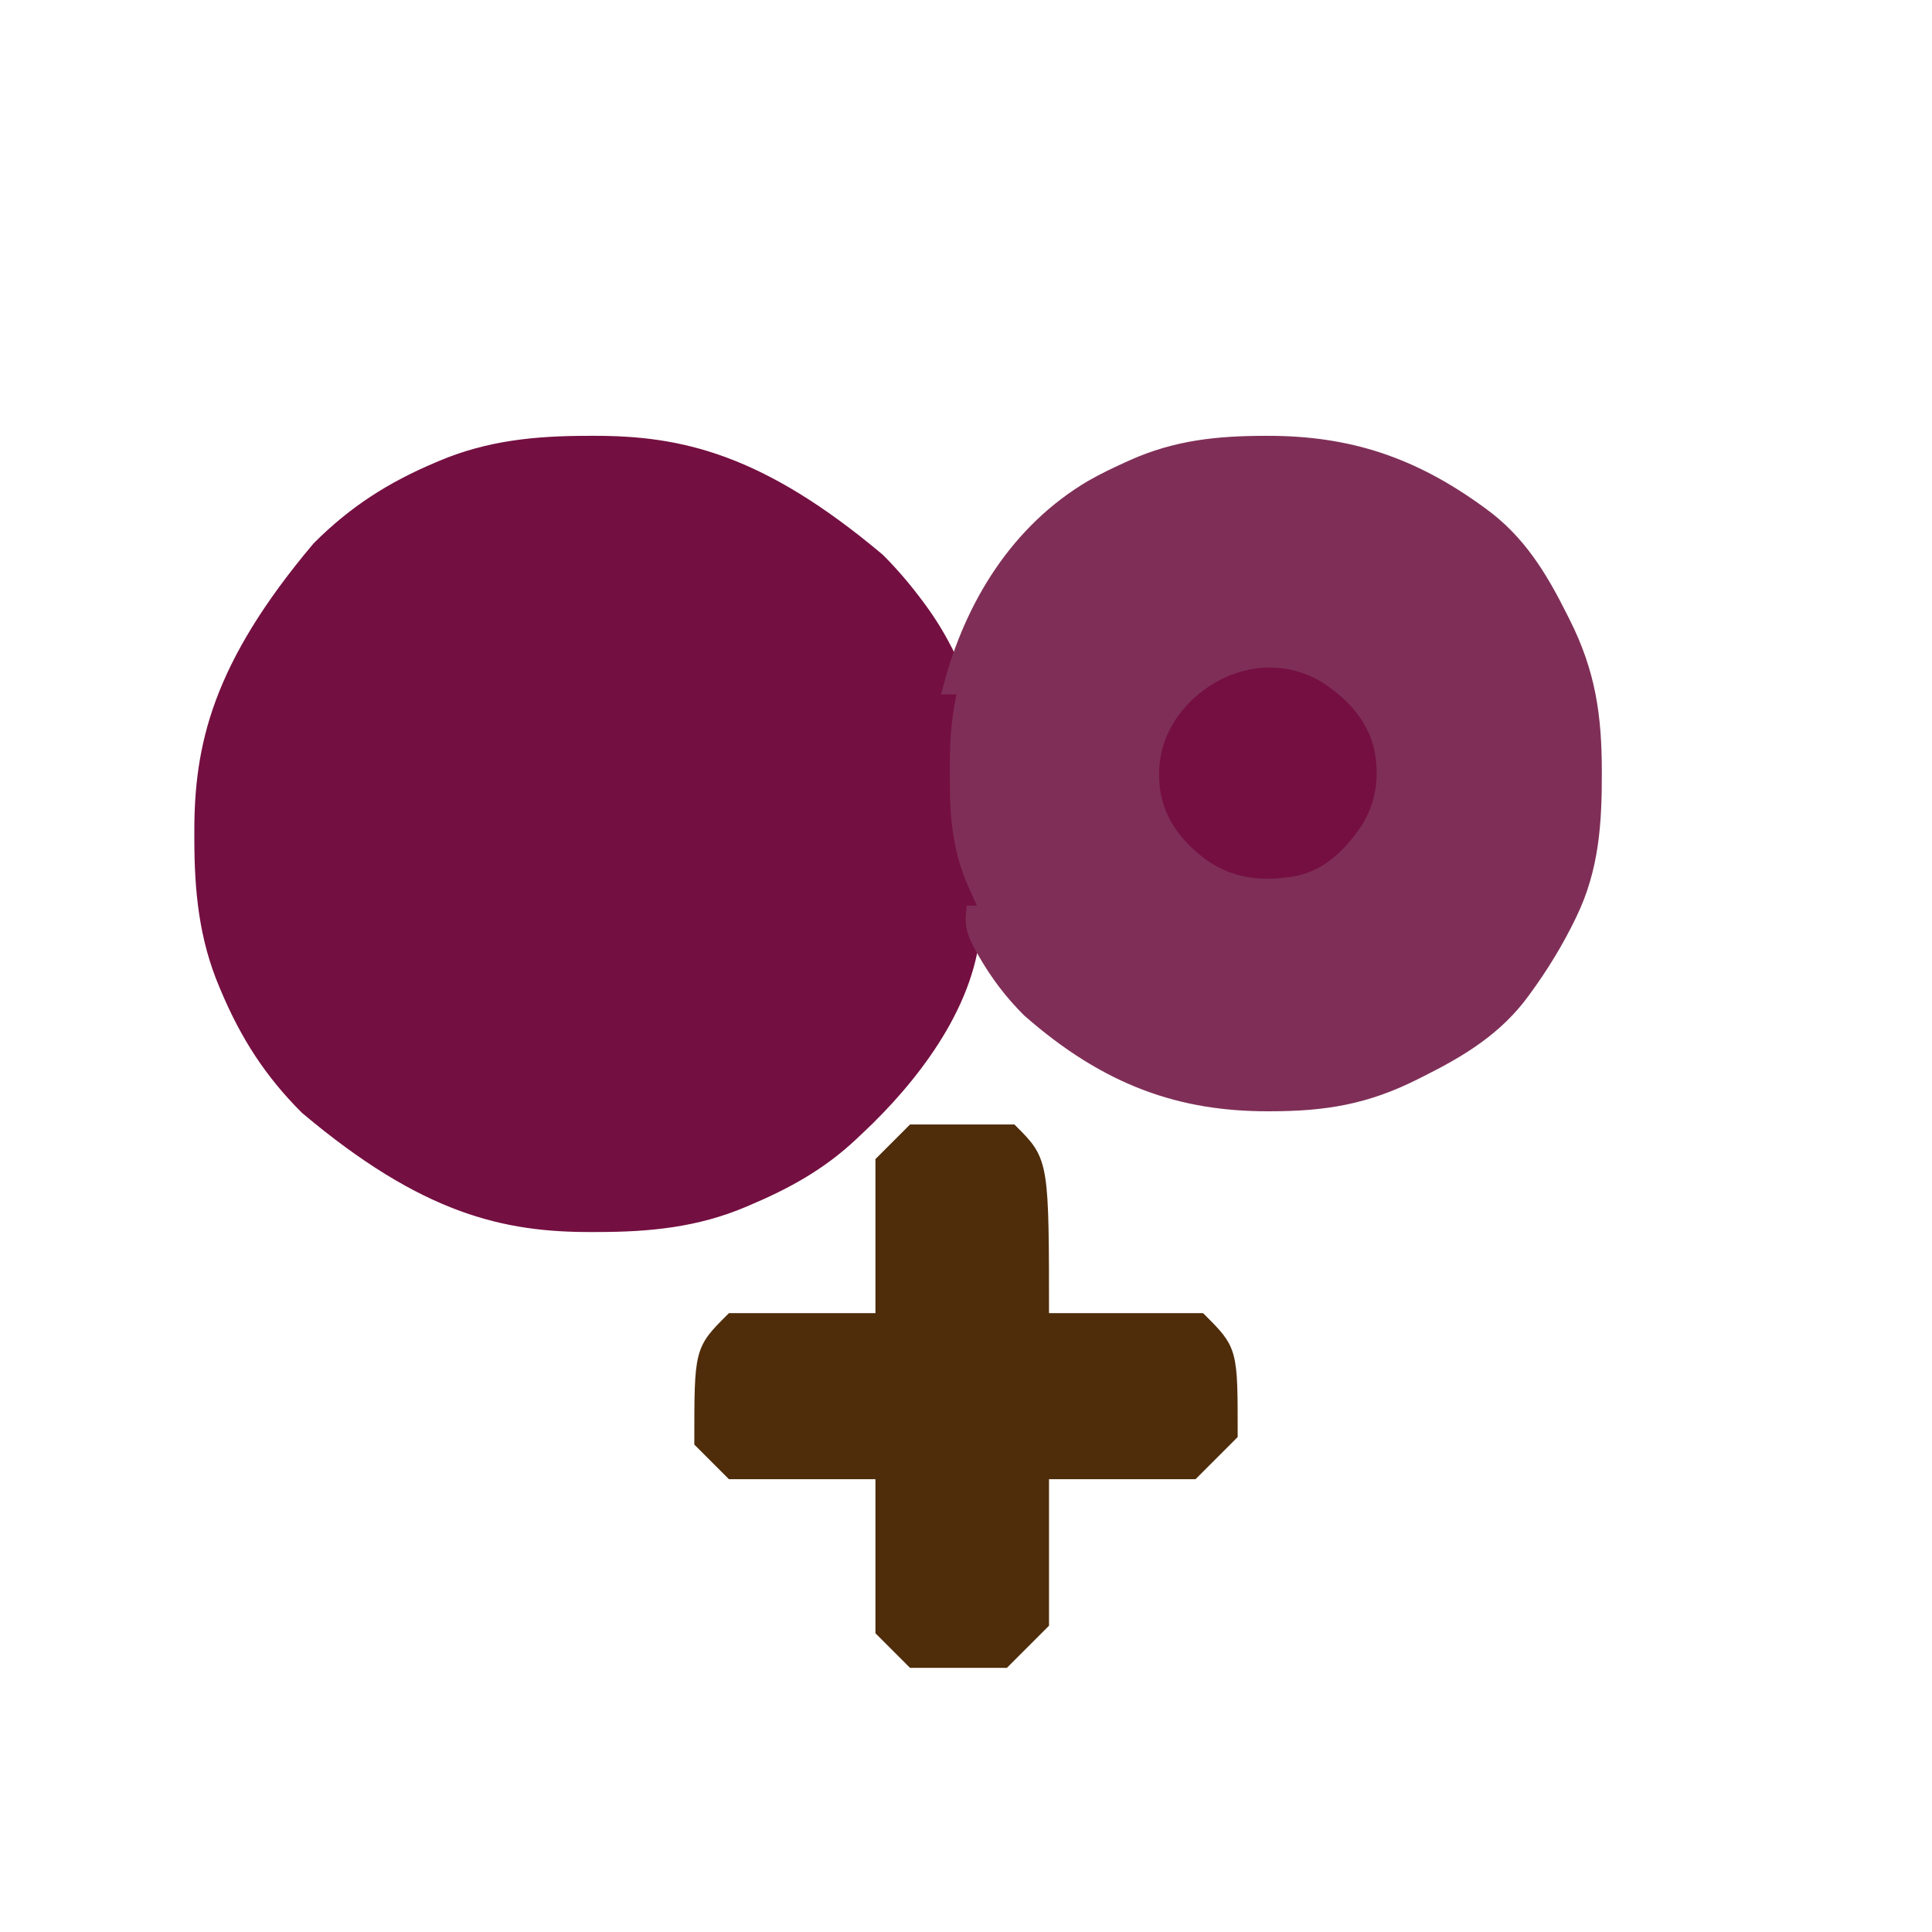
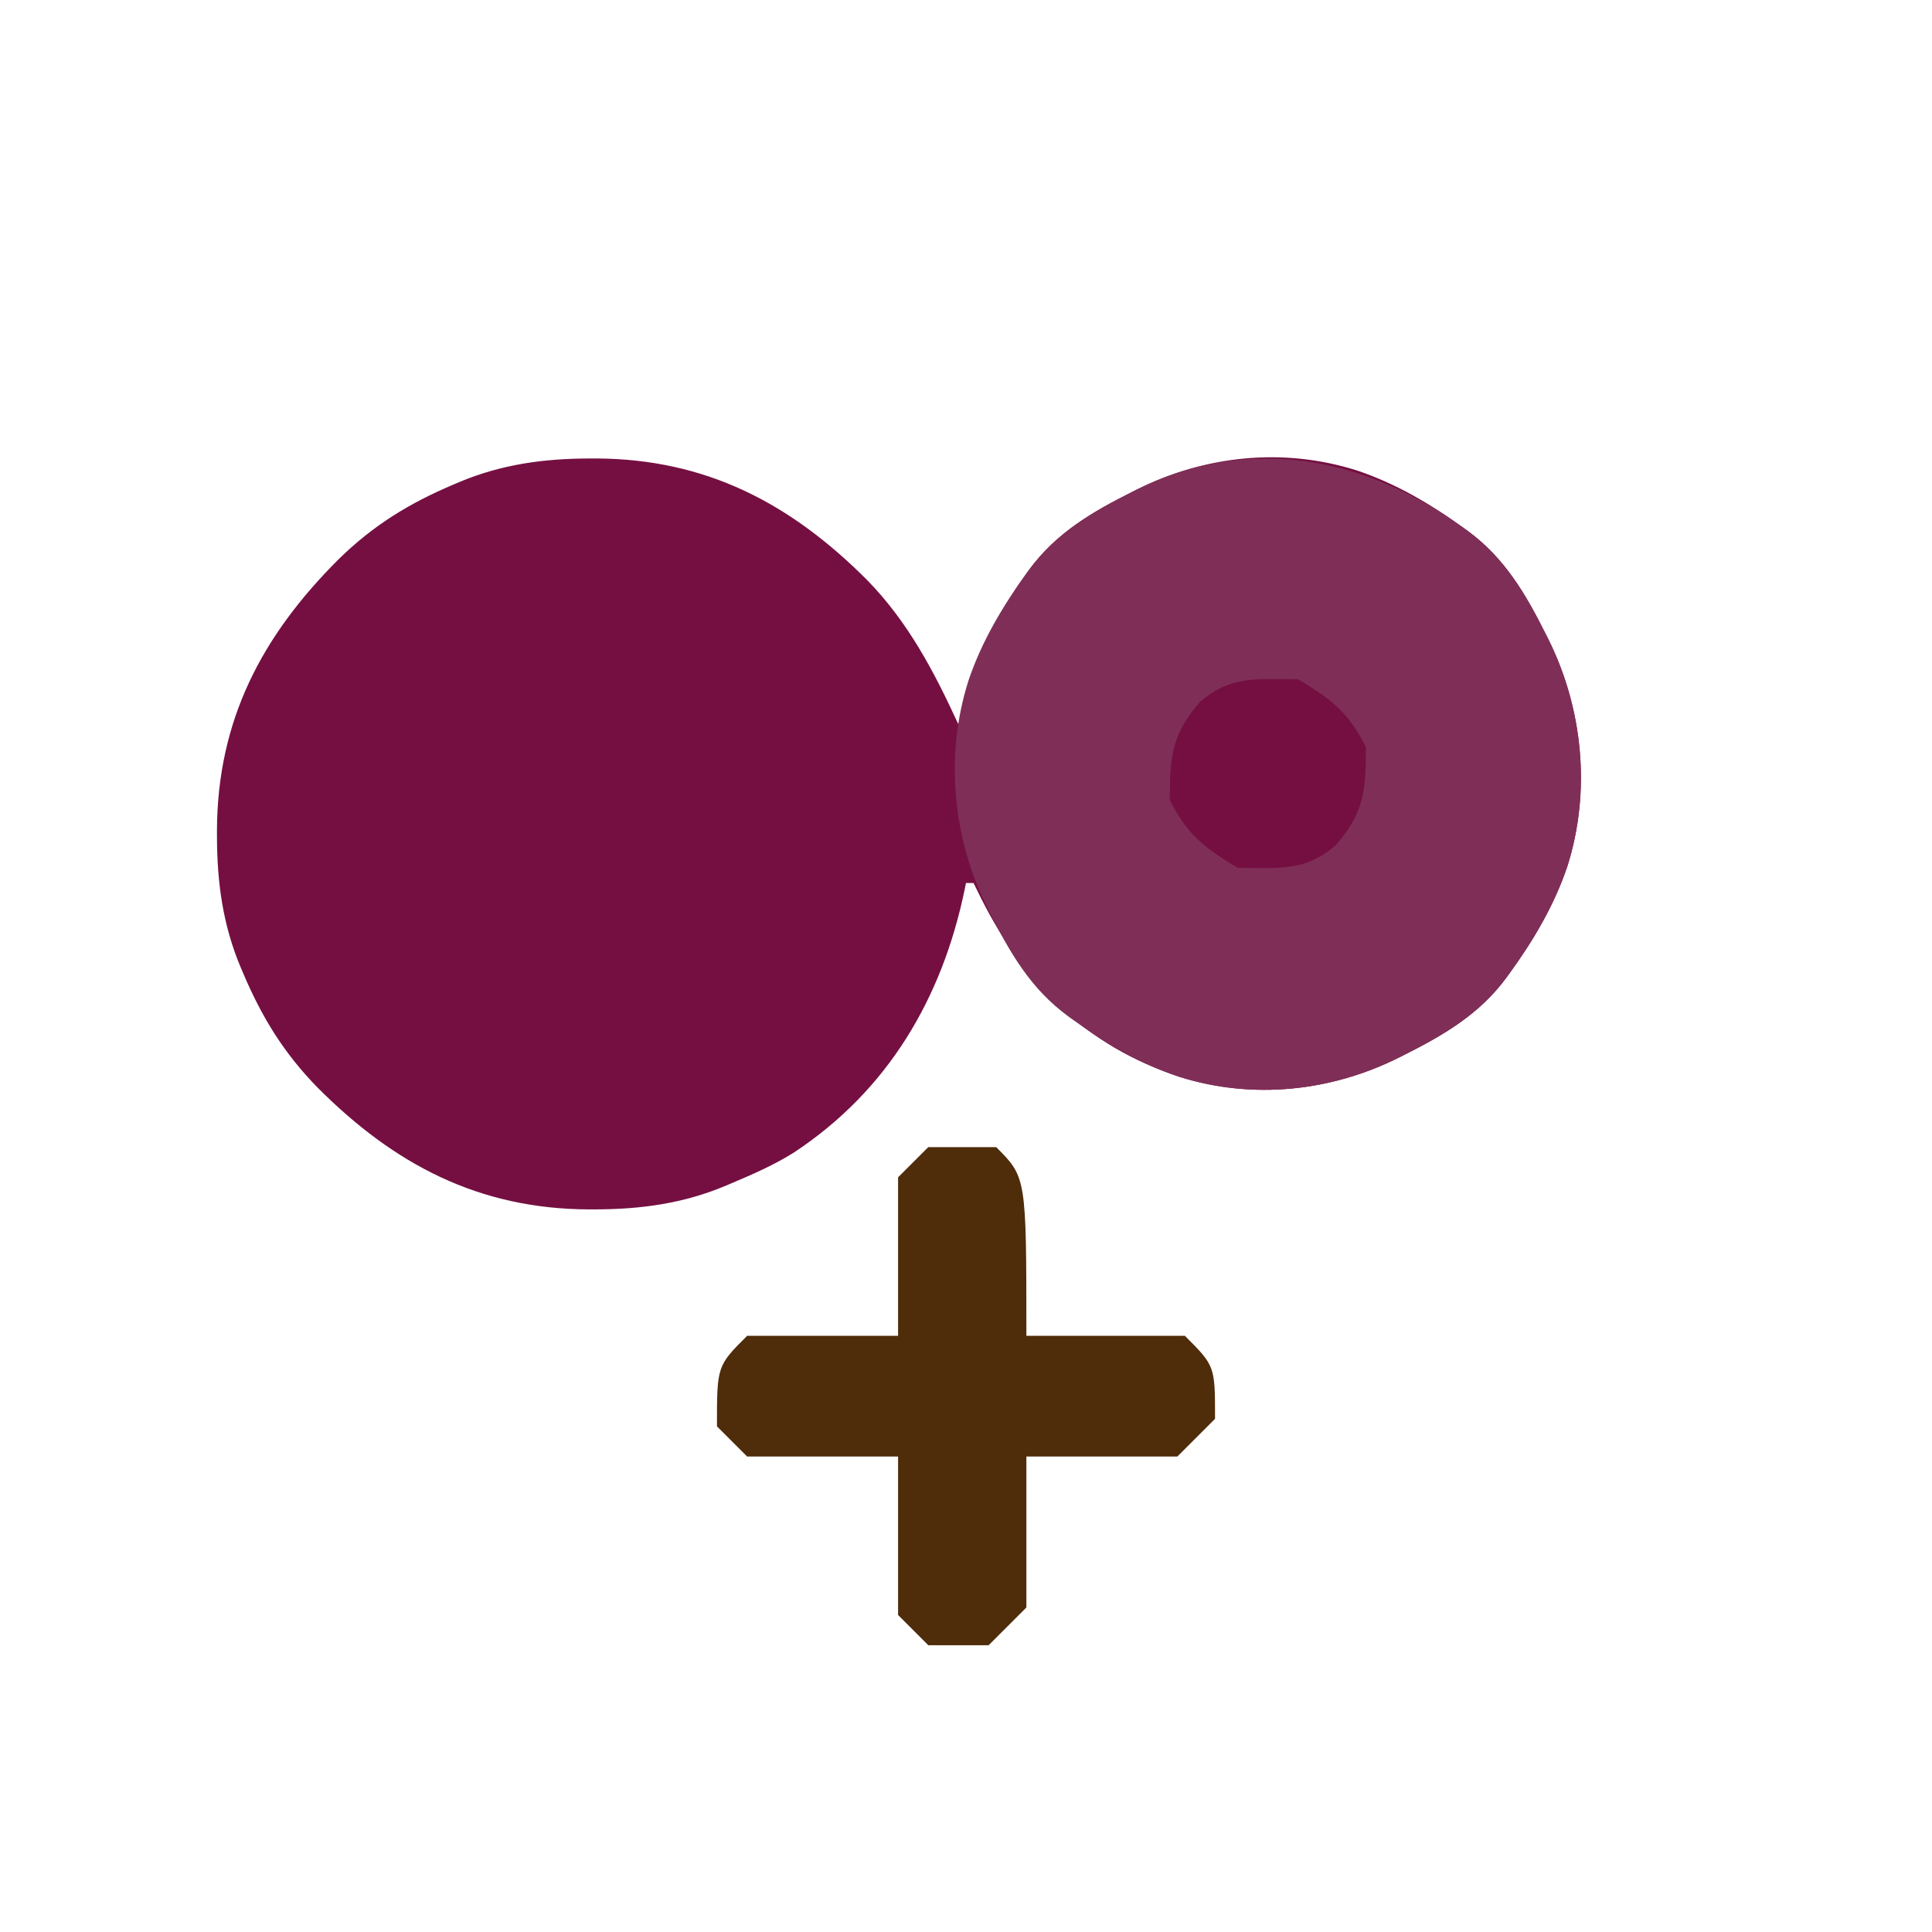
- <svg xmlns="http://www.w3.org/2000/svg" data-engine="color-cutout-detail" width="256" height="256" viewBox="0 0 256 256">
-   <path d="M0 0 C0.278 -0 0.557 -0.001 0.835 -0.002 C12.173 -0.021 22.72 2.27 38.452 15.497 C40.348 17.389 42.055 19.413 43.651 21.562 C43.711 21.642 43.77 21.723 43.832 21.805 C45.145 23.575 46.291 25.411 47.299 27.371 C47.343 27.453 47.386 27.535 47.43 27.619 C48.227 29.147 48.384 30.542 48.151 32.25 C48.811 32.25 49.471 32.25 50.151 32.25 C50.148 32.349 50.148 32.349 50.131 32.852 C50.048 35.401 49.995 37.95 49.963 40.5 C49.963 40.551 49.963 40.551 49.959 40.808 C49.888 46.514 50.1 51.841 51.651 57.375 C51.687 57.503 51.723 57.631 51.76 57.763 C52.186 59.272 52.65 60.764 53.151 62.25 C52.491 62.25 51.831 62.25 51.151 62.25 C51.151 62.324 51.151 62.324 51.154 62.702 C51.061 72.879 44.072 82.506 37.135 89.356 C36.481 89.995 35.818 90.624 35.151 91.25 C35.066 91.33 34.981 91.41 34.894 91.492 C30.768 95.376 26.23 97.865 21.026 100.062 C20.901 100.115 20.776 100.169 20.647 100.224 C14.331 102.91 8.097 103.492 1.302 103.499 C1.023 103.5 0.745 103.5 0.466 103.501 C-10.871 103.52 -21.419 101.229 -37.164 87.967 C-41.914 83.224 -45.048 78.313 -47.662 72.125 C-47.715 72 -47.768 71.875 -47.823 71.746 C-50.509 65.43 -51.092 59.196 -51.099 52.401 C-51.099 52.122 -51.1 51.844 -51.1 51.565 C-51.12 40.228 -48.829 29.679 -35.566 13.935 C-30.823 9.185 -25.912 6.05 -19.724 3.437 C-19.599 3.384 -19.474 3.331 -19.345 3.276 C-13.03 0.59 -6.796 0.007 0 0 Z " fill="#740F41" transform="translate(77.8491,58.7503)" stroke="#740F41" stroke-width="2" />
-   <path d="M0 0 C0.088 -0 0.175 -0 0.266 -0 C11.084 -0.018 19.524 2.852 28.312 9.25 C28.355 9.281 28.355 9.281 28.573 9.438 C33.533 13.033 36.371 17.749 39.071 23.142 C39.187 23.373 39.303 23.604 39.419 23.834 C42.742 30.446 43.558 36.134 43.562 43.438 C43.563 43.484 43.563 43.484 43.563 43.721 C43.573 50.254 43.202 56.275 40.312 62.25 C40.264 62.352 40.215 62.453 40.164 62.558 C38.505 65.983 36.551 69.175 34.312 72.25 C34.25 72.336 34.188 72.422 34.124 72.51 C30.529 77.47 25.814 80.308 20.42 83.008 C20.189 83.124 19.959 83.24 19.728 83.356 C13.253 86.612 7.831 87.495 0.625 87.5 C0.537 87.5 0.45 87.5 0.359 87.501 C-10.974 87.519 -20.797 84.323 -31.344 75.031 C-33.634 72.742 -35.52 70.248 -37.125 67.438 C-37.167 67.364 -37.21 67.289 -37.254 67.213 C-38.209 65.541 -38.925 64.198 -38.688 62.25 C-38.028 62.25 -37.367 62.25 -36.688 62.25 C-36.773 62.064 -36.859 61.878 -36.947 61.687 C-37.239 61.05 -37.525 60.411 -37.809 59.771 C-37.98 59.385 -38.153 59.001 -38.33 58.618 C-40.425 54.073 -40.858 49.56 -40.818 44.593 C-40.812 43.891 -40.816 43.189 -40.821 42.486 C-40.846 38.953 -40.538 35.681 -39.688 32.25 C-40.347 32.25 -41.008 32.25 -41.688 32.25 C-38.855 21.507 -32.808 11.617 -22.998 5.836 C-21.358 4.899 -19.66 4.086 -17.938 3.312 C-17.823 3.261 -17.709 3.209 -17.592 3.156 C-11.807 0.557 -6.301 0.004 0 0 Z M-11.562 37.562 C-13.17 40.305 -13.476 43.74 -12.807 46.814 C-11.887 50.165 -9.112 53.535 -6.135 55.305 C-3.119 56.94 1.015 57.072 4.312 56.25 C7.648 55.148 10.871 52.418 12.537 49.315 C13.878 46.571 14.118 43.185 13.312 40.25 C12.131 36.898 9.356 33.447 6.126 31.869 C-0.349 29.03 -7.83 31.696 -11.562 37.562 Z " fill="#7F2F57" transform="translate(167.688,58.75)" stroke="#7F2F57" stroke-width="2" />
-   <path d="M0 0 C4.29 0 8.58 0 13 0 C17 4 17 4 17 25 C23.93 25 30.86 25 38 25 C42 29 42 29 42 40 C40.35 41.65 38.7 43.3 37 45 C30.4 45 23.8 45 17 45 C17 51.6 17 58.2 17 65 C15.35 66.65 13.7 68.3 12 70 C8.04 70 4.08 70 0 70 C-1.32 68.68 -2.64 67.36 -4 66 C-4 59.07 -4 52.14 -4 45 C-10.6 45 -17.2 45 -24 45 C-25.32 43.68 -26.64 42.36 -28 41 C-28 29 -28 29 -24 25 C-17.4 25 -10.8 25 -4 25 C-4 18.07 -4 11.14 -4 4 C-2.68 2.68 -1.36 1.36 0 0 Z " fill="#4F2C0A" transform="translate(121,150)" stroke="#4F2C0A" stroke-width="2" />
-   <path d="M0 0 C3.035 1.936 5.692 4.635 6.548 8.214 C7.245 11.587 6.878 14.755 5.024 17.684 C3.058 20.605 0.547 23.151 -2.988 23.912 C-6.812 24.61 -10.571 24.37 -13.859 22.13 C-16.857 19.976 -19.153 17.288 -19.801 13.585 C-20.307 10.075 -19.647 7.082 -17.59 4.189 C-13.519 -1.245 -6.151 -3.631 0 0 Z " fill="#750F42" transform="translate(174.547,91.1826)" stroke="#750F42" stroke-width="2" />
+ <svg xmlns="http://www.w3.org/2000/svg" data-engine="color-soft-stack" width="256" height="256" viewBox="0 0 256 256">
+   <path d="M0 0 C0.277 -0.001 0.553 -0.001 0.838 -0.002 C15.438 0.054 26.639 5.942 36.776 16.112 C42.218 21.686 45.644 28.224 48.875 35.25 C48.934 34.999 48.994 34.749 49.055 34.491 C50.799 27.324 53.53 21.224 57.875 15.25 C57.998 15.081 58.12 14.911 58.247 14.736 C61.858 9.826 66.645 7.057 72 4.375 C72.152 4.299 72.303 4.222 72.46 4.144 C81.477 -0.384 91.856 -1.502 101.61 1.567 C106.784 3.289 111.482 6.055 115.875 9.25 C116.044 9.373 116.214 9.495 116.389 9.622 C121.299 13.233 124.068 18.02 126.75 23.375 C126.826 23.527 126.903 23.678 126.981 23.834 C131.615 33.063 132.724 44.069 129.558 54.042 C127.828 59.187 125.055 63.877 121.875 68.25 C121.752 68.419 121.63 68.589 121.503 68.764 C117.892 73.674 113.105 76.443 107.75 79.125 C107.598 79.201 107.447 79.278 107.29 79.356 C98.273 83.884 87.894 85.002 78.14 81.933 C65.774 77.818 57.701 69.805 51.941 58.41 C51.583 57.692 51.227 56.972 50.875 56.25 C50.545 56.25 50.215 56.25 49.875 56.25 C49.81 56.566 49.746 56.883 49.679 57.209 C46.696 71.499 39.584 83.689 27.113 91.938 C24.477 93.607 21.618 94.851 18.75 96.062 C18.502 96.168 18.254 96.274 17.998 96.382 C12.393 98.73 6.8 99.486 0.75 99.5 C0.612 99.5 0.612 99.5 -0.088 99.502 C-14.701 99.446 -25.881 93.552 -36.026 83.379 C-40.509 78.806 -43.444 74.025 -45.938 68.125 C-46.043 67.877 -46.149 67.629 -46.258 67.373 C-48.605 61.768 -49.361 56.175 -49.375 50.125 C-49.376 49.849 -49.376 49.572 -49.377 49.287 C-49.321 34.674 -43.428 23.494 -33.254 13.349 C-28.681 8.866 -23.9 5.931 -18 3.438 C-17.752 3.332 -17.504 3.226 -17.248 3.118 C-11.643 0.77 -6.05 0.014 0 0 Z " fill="#750F42" transform="translate(78.125,60.75)" />
+   <path d="M0 0 C0.17 0.123 0.339 0.245 0.514 0.372 C5.424 3.983 8.193 8.77 10.875 14.125 C10.951 14.277 11.028 14.428 11.106 14.585 C15.74 23.813 16.849 34.819 13.683 44.792 C11.953 49.937 9.18 54.627 6 59 C5.877 59.169 5.755 59.339 5.628 59.514 C2.017 64.424 -2.77 67.193 -8.125 69.875 C-8.277 69.951 -8.428 70.028 -8.585 70.106 C-17.602 74.634 -27.981 75.752 -37.735 72.683 C-42.91 70.961 -47.607 68.195 -52 65 C-52.169 64.877 -52.339 64.755 -52.514 64.628 C-57.424 61.017 -60.193 56.23 -62.875 50.875 C-62.951 50.723 -63.028 50.572 -63.106 50.416 C-67.74 41.187 -68.849 30.181 -65.683 20.208 C-63.953 15.063 -61.18 10.373 -58 6 C-57.877 5.83 -57.755 5.661 -57.628 5.486 C-54.017 0.576 -49.23 -2.193 -43.875 -4.875 C-43.799 -4.913 -43.799 -4.913 -43.416 -5.106 C-28.665 -12.513 -13.019 -9.469 0 0 Z " fill="#7F2F57" transform="translate(194,70)" />
+   <path d="M0 0 C2.97 0 5.94 0 9 0 C13 4 13 4 13 25 C19.93 25 26.86 25 34 25 C38 29 38 29 38 36 C36.35 37.65 34.7 39.3 33 41 C26.4 41 19.8 41 13 41 C13 47.6 13 54.2 13 61 C11.35 62.65 9.7 64.3 8 66 C5.36 66 2.72 66 0 66 C-1.32 64.68 -2.64 63.36 -4 62 C-4 55.07 -4 48.14 -4 41 C-10.6 41 -17.2 41 -24 41 C-25.32 39.68 -26.64 38.36 -28 37 C-28 29 -28 29 -24 25 C-17.4 25 -10.8 25 -4 25 C-4 18.07 -4 11.14 -4 4 C-2.68 2.68 -1.36 1.36 0 0 Z " fill="#4F2C0A" transform="translate(123,152)" />
+   <path d="M0 0 C4.422 2.653 6.701 4.402 9 9 C9 15.06 8.642 17.77 5 22 C0.913 25.477 -2.139 25 -8 25 C-12.422 22.347 -14.701 20.598 -17 16 C-17 9.94 -16.642 7.23 -13 3 C-8.913 -0.477 -5.861 0 0 0 Z " fill="#750F42" transform="translate(172,90)" />
</svg>
